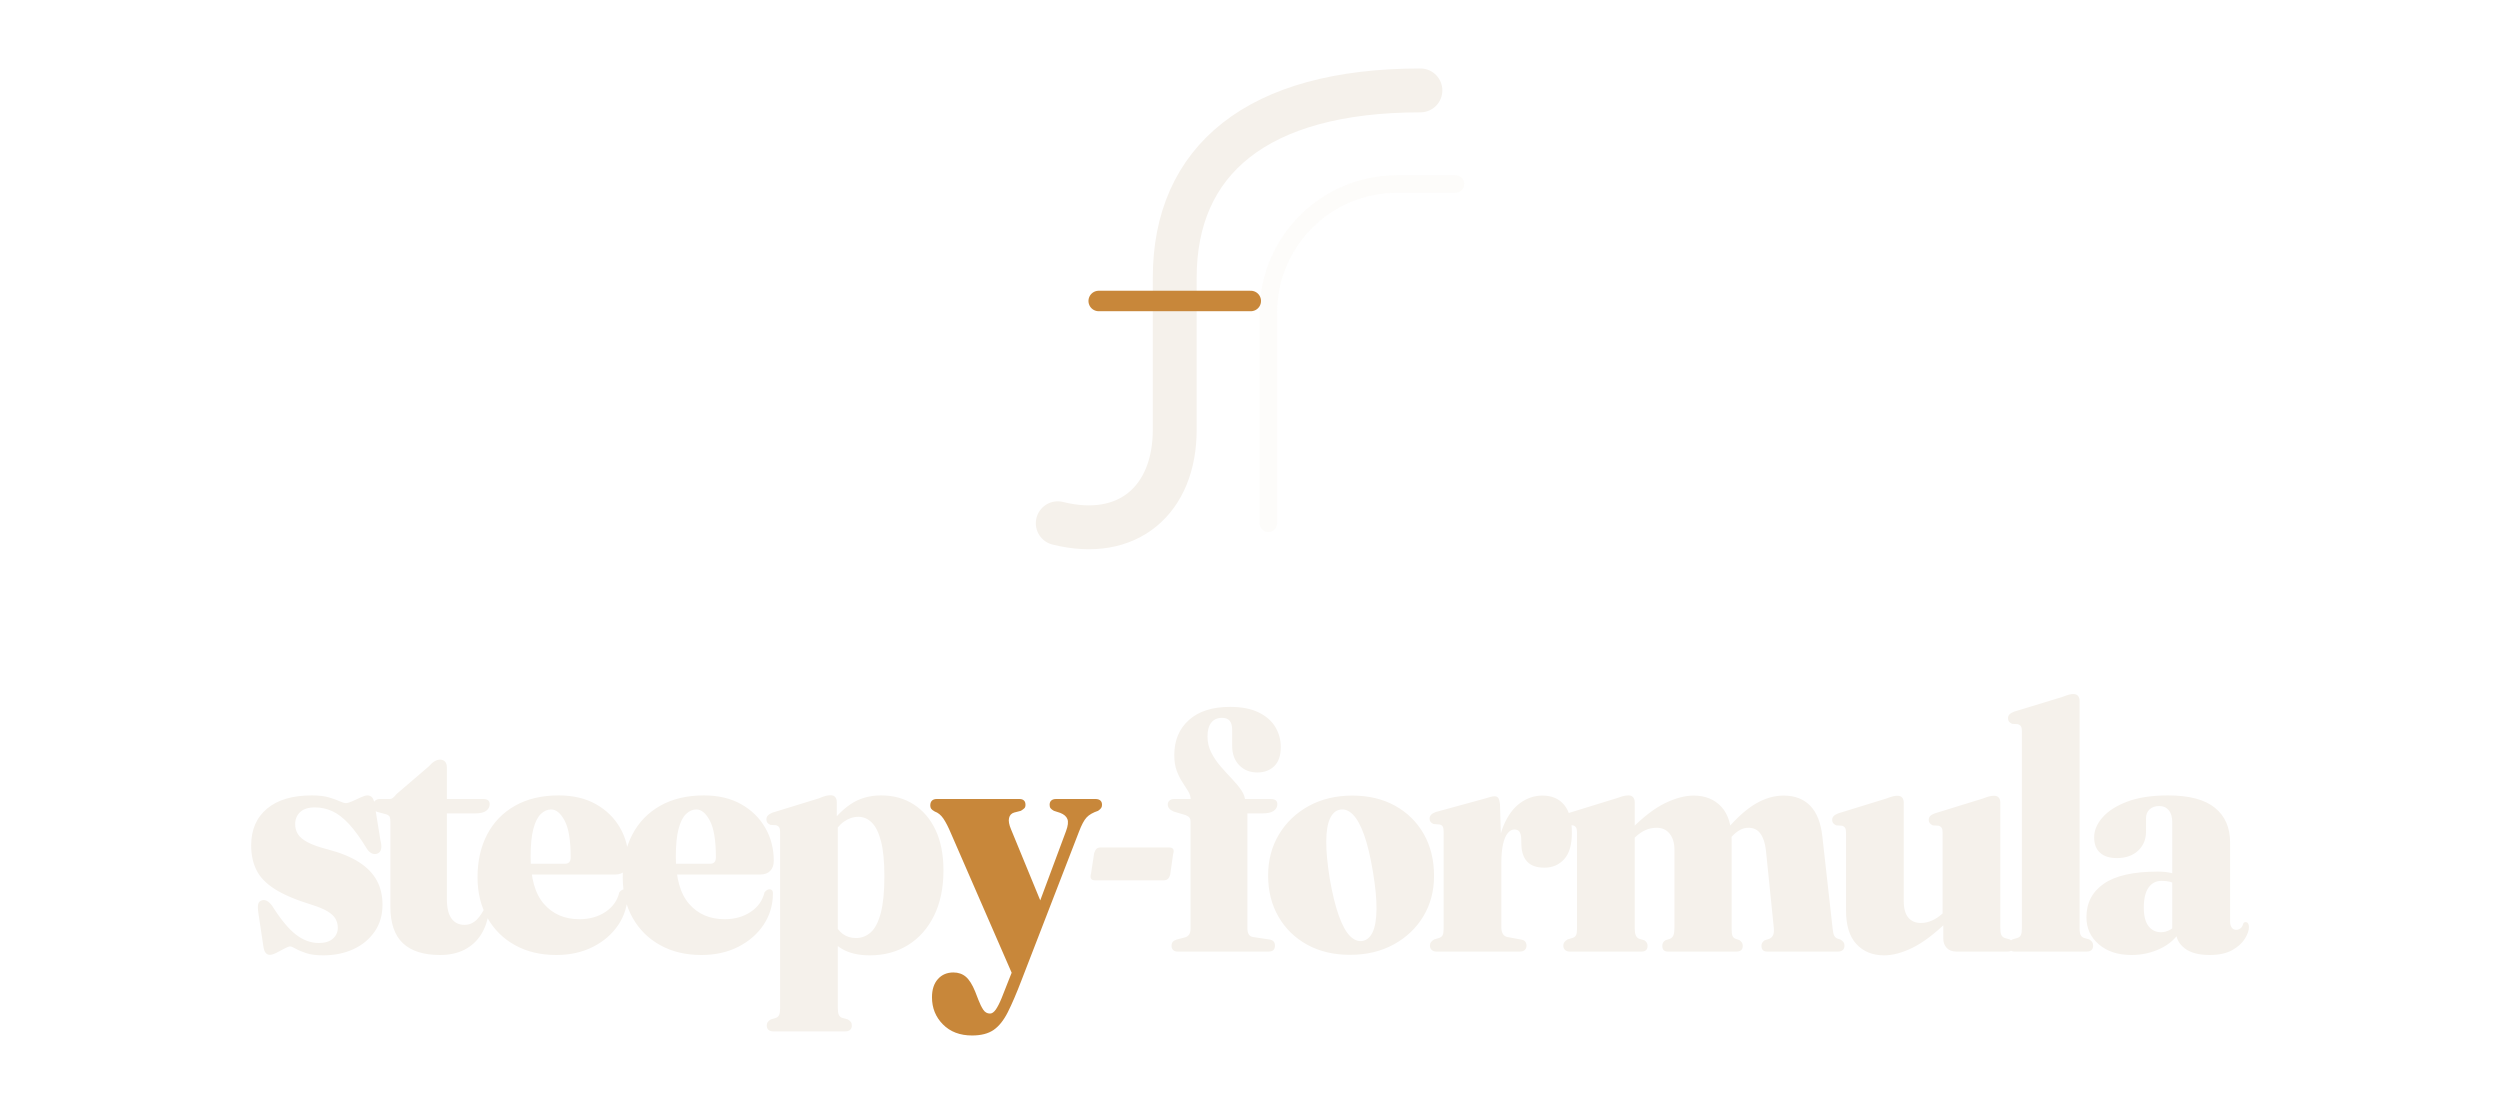
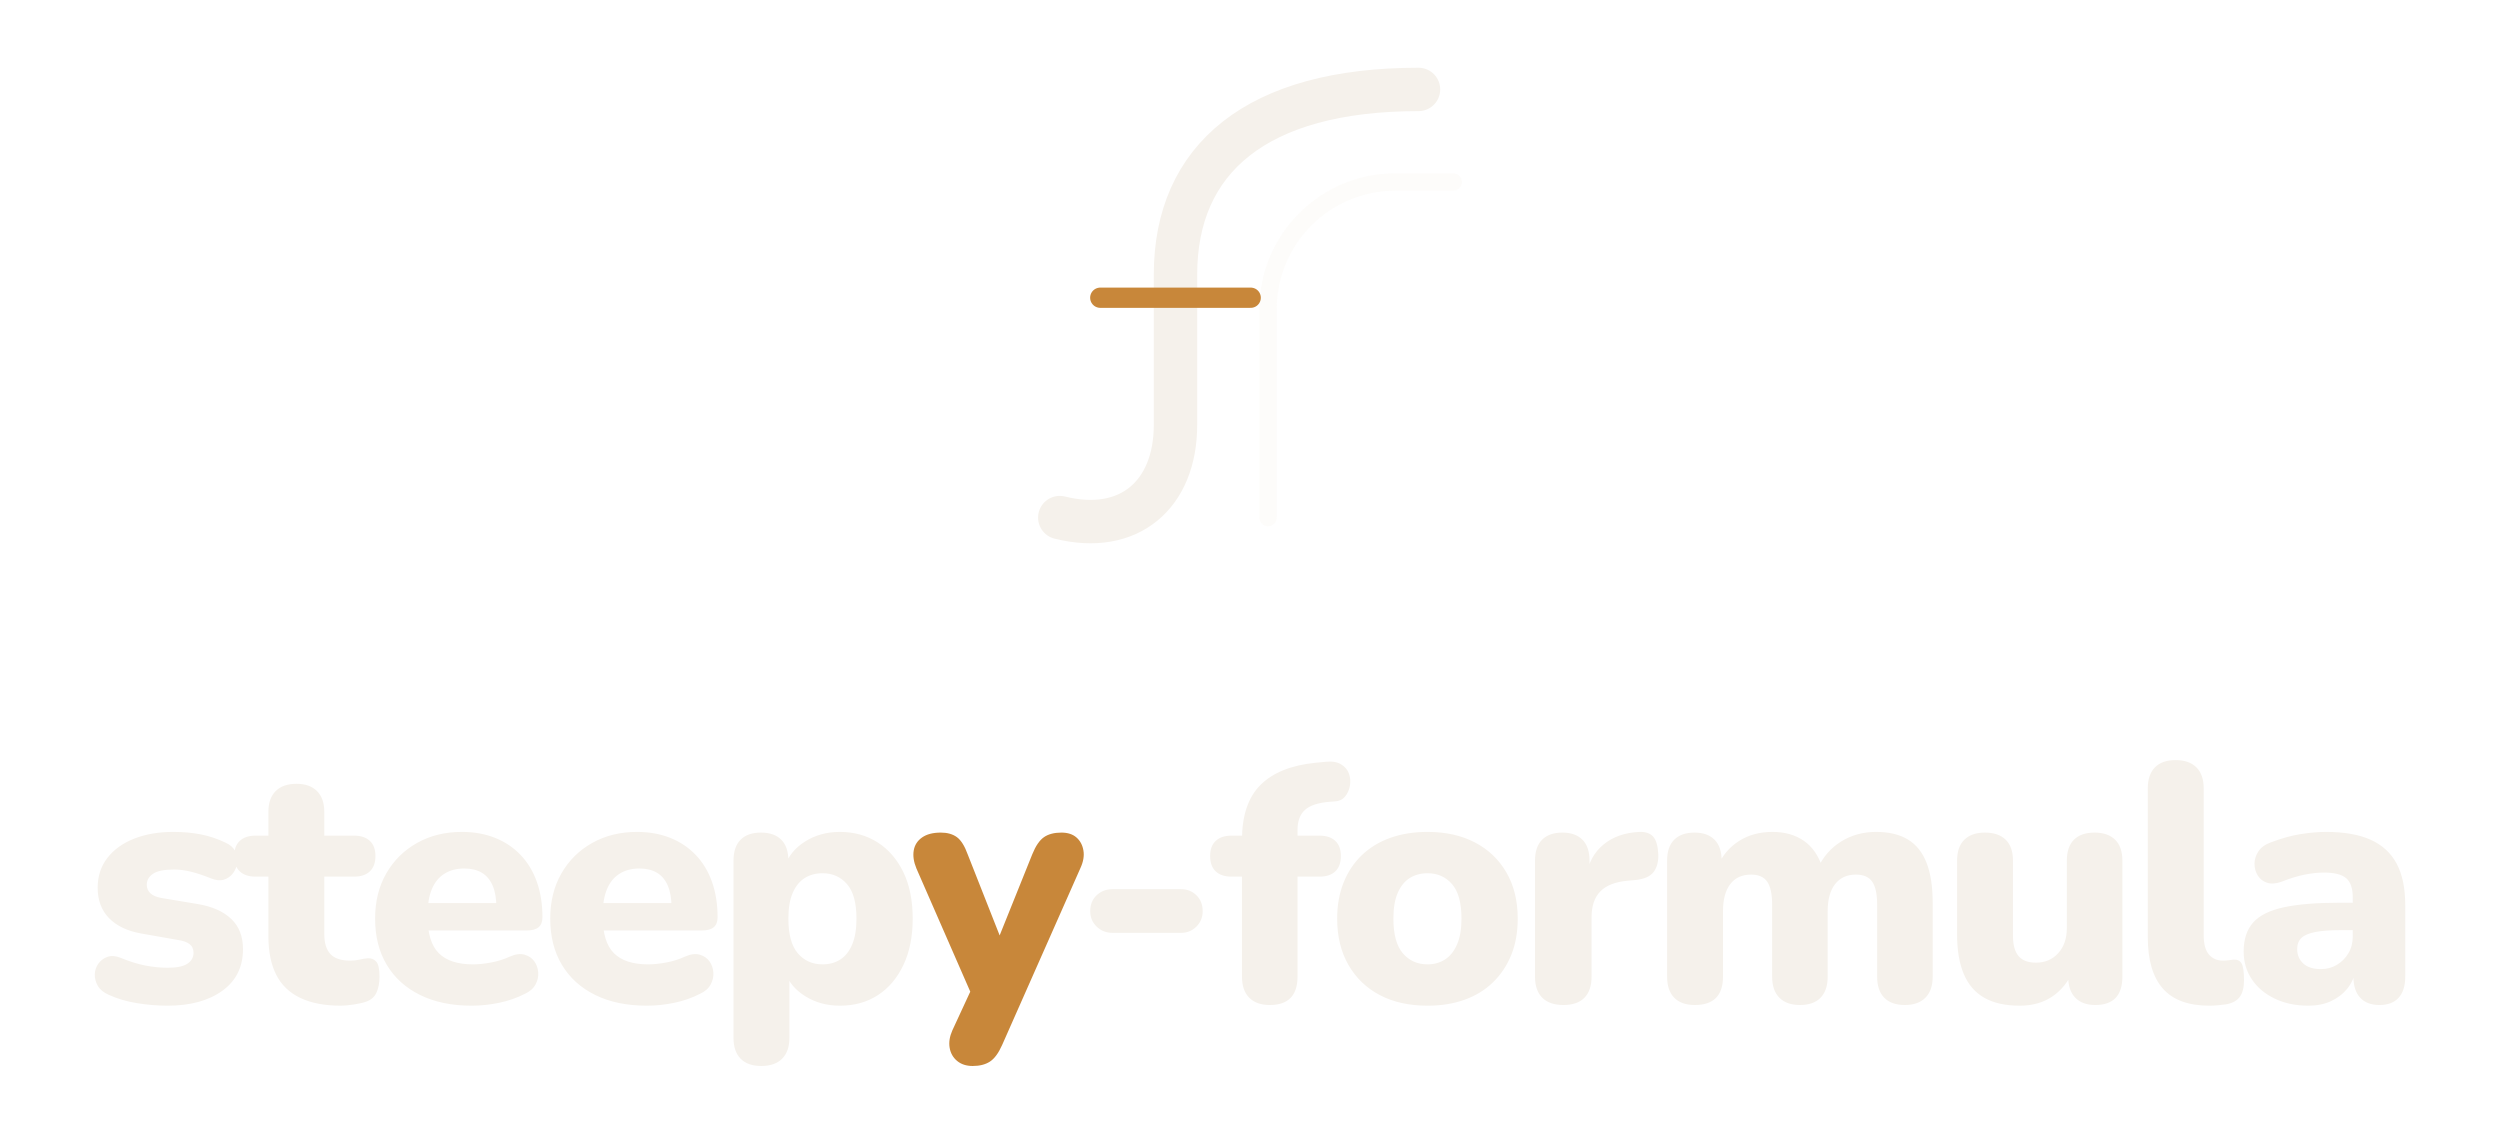
- <svg xmlns="http://www.w3.org/2000/svg" viewBox="0 0 365 163" width="365" height="163" role="img" aria-label="steepy-formula">
-   <g transform="translate(121.98, -12.42) scale(0.854)">
+ <svg xmlns="http://www.w3.org/2000/svg" viewBox="0 0 369 169" width="369" height="169" role="img" aria-label="steepy-formula">
+   <g transform="translate(123.97,-12.42) scale(0.854)">
    <path d="M74,104 L74,68 A22,22 0 0 1 96,46 L106,46" fill="none" stroke="#F5F1EB" stroke-opacity=".22" stroke-width="3" stroke-linecap="round" stroke-linejoin="round" />
    <path d="M38,104 C50,107 58,100 58,88 L58,62 C58,42 72,30 100,30" fill="none" stroke="#F5F1EB" stroke-width="7.5" stroke-linecap="round" />
    <path d="M45,66 L71,66" fill="none" stroke="#C8873A" stroke-width="3.5" stroke-linecap="round" />
  </g>
-   <g transform="translate(35.97, 138.93) scale(0.5)">
-     <path fill="#F5F1EB" d="M21.15 -2.50Q23.85 -2.50 25.28 -3.78Q26.70 -5.05 26.70 -6.95Q26.70 -8.35 26.05 -9.53Q25.40 -10.70 23.73 -11.73Q22.05 -12.75 19.00 -13.70Q12.15 -15.80 8.30 -18.25Q4.45 -20.70 2.93 -23.83Q1.40 -26.95 1.40 -31.00Q1.40 -37.85 6.03 -41.73Q10.65 -45.60 19.10 -45.60Q22.10 -45.60 24.08 -45.03Q26.05 -44.45 27.23 -43.90Q28.40 -43.35 29.05 -43.35Q29.75 -43.35 30.95 -43.90Q32.15 -44.45 33.40 -45.03Q34.65 -45.60 35.35 -45.60Q36.00 -45.60 36.53 -45.20Q37.05 -44.80 37.35 -43.60L39.15 -32.45Q39.55 -31.00 39.35 -30.00Q39.15 -29.00 38.35 -28.65Q37.55 -28.30 36.75 -28.62Q35.95 -28.95 35.30 -29.85Q32.45 -34.55 29.98 -37.23Q27.50 -39.90 25.08 -41.00Q22.65 -42.10 20.00 -42.10Q17.15 -42.10 15.70 -40.73Q14.25 -39.35 14.25 -37.20Q14.25 -35.60 15.05 -34.30Q15.85 -33.00 17.93 -31.90Q20.00 -30.80 23.90 -29.80Q29.40 -28.35 32.90 -26.10Q36.40 -23.85 38.08 -20.77Q39.75 -17.70 39.75 -13.70Q39.75 -9.15 37.45 -5.83Q35.15 -2.50 31.25 -0.70Q27.35 1.10 22.40 1.10Q19.40 1.10 17.45 0.45Q15.50 -0.20 14.38 -0.85Q13.25 -1.50 12.80 -1.50Q12.25 -1.50 11.12 -0.88Q10.00 -0.25 8.80 0.35Q7.60 0.95 6.85 0.95Q6.15 0.95 5.68 0.43Q5.20 -0.10 5.00 -1.30L3.50 -11.30Q3.25 -13.00 3.45 -13.85Q3.65 -14.70 4.50 -14.95Q5.25 -15.20 6.00 -14.80Q6.75 -14.40 7.50 -13.40Q11.25 -7.45 14.45 -4.97Q17.65 -2.50 21.15 -2.50Z M40.95 -40.05 38.15 -40.80Q37.40 -41.15 37.20 -41.60Q37.00 -42.05 37.00 -42.70Q37.00 -43.50 37.55 -44.03Q38.10 -44.55 39.00 -44.55H41.90Q42.35 -44.55 42.75 -44.85Q43.15 -45.15 43.85 -46.00L53.30 -54.10Q54.10 -55.05 54.93 -55.55Q55.75 -56.05 56.55 -56.05Q57.45 -56.05 58.00 -55.48Q58.55 -54.90 58.55 -53.70V-15.30Q58.55 -11.50 59.90 -9.65Q61.25 -7.80 63.70 -7.80Q64.75 -7.80 65.65 -8.20Q66.55 -8.60 67.28 -9.32Q68.00 -10.05 68.60 -10.98Q69.20 -11.90 69.75 -12.90Q70.15 -13.15 70.50 -12.85Q70.85 -12.55 70.80 -11.60Q70.30 -7.80 68.53 -4.98Q66.75 -2.15 63.73 -0.57Q60.70 1.00 56.55 1.00Q49.35 1.00 45.70 -2.45Q42.05 -5.90 42.05 -13.15V-37.90Q42.05 -38.80 41.88 -39.28Q41.70 -39.75 40.95 -40.05ZM53.25 -40.35 53.55 -44.55H69.25Q70.10 -44.55 70.58 -44.18Q71.05 -43.80 71.05 -43.05Q71.05 -41.90 70.05 -41.12Q69.05 -40.35 66.85 -40.35Z M111.60 -26.50Q111.60 -24.65 110.58 -23.58Q109.55 -22.50 107.65 -22.50H79.05V-25.65H93.05Q94.70 -25.65 94.70 -27.50Q94.70 -34.90 92.95 -38.20Q91.20 -41.50 89.00 -41.50Q87.35 -41.50 85.98 -40.17Q84.60 -38.85 83.80 -35.83Q83.00 -32.80 83.00 -27.70Q83.00 -18.35 86.90 -13.90Q90.80 -9.45 97.25 -9.45Q101.65 -9.45 104.85 -11.58Q108.05 -13.70 108.90 -17.30Q109.35 -17.85 109.73 -18.02Q110.10 -18.20 110.35 -18.20Q110.80 -18.20 111.10 -17.88Q111.40 -17.55 111.35 -16.80Q111.30 -11.85 108.63 -7.83Q105.95 -3.80 101.25 -1.40Q96.55 1.00 90.45 1.00Q83.65 1.00 78.48 -1.85Q73.30 -4.70 70.40 -9.83Q67.50 -14.95 67.50 -21.70Q67.50 -28.85 70.33 -34.23Q73.15 -39.60 78.48 -42.60Q83.80 -45.60 91.20 -45.60Q97.50 -45.60 102.05 -43.05Q106.60 -40.50 109.10 -36.17Q111.60 -31.85 111.60 -26.50Z M154.00 -26.50Q154.00 -24.65 152.98 -23.58Q151.95 -22.50 150.05 -22.50H121.45V-25.65H135.45Q137.10 -25.65 137.10 -27.50Q137.10 -34.90 135.35 -38.20Q133.60 -41.50 131.40 -41.50Q129.75 -41.50 128.38 -40.17Q127.00 -38.85 126.20 -35.83Q125.40 -32.80 125.40 -27.70Q125.40 -18.35 129.30 -13.90Q133.20 -9.45 139.65 -9.45Q144.05 -9.45 147.25 -11.58Q150.45 -13.70 151.30 -17.30Q151.75 -17.85 152.12 -18.02Q152.50 -18.20 152.75 -18.20Q153.20 -18.20 153.50 -17.88Q153.80 -17.55 153.75 -16.80Q153.70 -11.85 151.03 -7.83Q148.35 -3.80 143.65 -1.40Q138.95 1.00 132.85 1.00Q126.05 1.00 120.88 -1.85Q115.70 -4.70 112.80 -9.83Q109.90 -14.95 109.90 -21.70Q109.90 -28.85 112.73 -34.23Q115.55 -39.60 120.88 -42.60Q126.20 -45.60 133.60 -45.60Q139.90 -45.60 144.45 -43.05Q149.00 -40.50 151.50 -36.17Q154.00 -31.85 154.00 -26.50Z M172.40 -43.70V-38.55L172.70 -37.55V16.45Q172.70 17.85 173.00 18.48Q173.30 19.10 173.95 19.35L175.60 19.80Q176.20 20.15 176.50 20.55Q176.80 20.95 176.80 21.60Q176.80 22.40 176.30 22.85Q175.80 23.30 174.95 23.30H153.80Q152.95 23.30 152.45 22.85Q151.95 22.40 151.95 21.60Q151.95 21.00 152.25 20.58Q152.55 20.15 153.15 19.80L154.65 19.35Q155.30 19.10 155.58 18.48Q155.85 17.85 155.85 16.50V-34.90Q155.85 -35.85 155.58 -36.28Q155.30 -36.70 154.70 -36.90L153.00 -37.00Q152.35 -37.30 152.10 -37.68Q151.85 -38.05 151.85 -38.60Q151.85 -39.25 152.25 -39.70Q152.65 -40.15 153.55 -40.55L167.20 -44.75Q168.50 -45.30 169.23 -45.48Q169.95 -45.65 170.60 -45.65Q171.50 -45.65 171.95 -45.10Q172.40 -44.55 172.40 -43.70ZM170.90 -33.50 169.25 -35.45Q172.50 -40.35 176.35 -42.98Q180.20 -45.60 185.35 -45.60Q190.80 -45.60 194.90 -42.95Q199.00 -40.30 201.28 -35.43Q203.55 -30.55 203.55 -23.70Q203.55 -16.05 200.80 -10.48Q198.05 -4.90 193.20 -1.90Q188.35 1.10 182.05 1.10Q177.15 1.10 173.98 -0.75Q170.80 -2.60 168.65 -6.45L171.20 -9.10Q172.50 -6.35 174.15 -5.15Q175.80 -3.95 178.00 -3.95Q180.45 -3.95 182.33 -5.62Q184.20 -7.30 185.25 -11.28Q186.30 -15.25 186.30 -22.00Q186.30 -28.35 185.33 -32.15Q184.35 -35.95 182.65 -37.65Q180.95 -39.35 178.70 -39.35Q176.50 -39.35 174.50 -37.95Q172.50 -36.55 170.90 -33.50Z M269.45 -30.40Q271.25 -30.40 270.60 -28.40L269.75 -22.45Q269.45 -21.50 269.00 -21.15Q268.55 -20.80 267.75 -20.80H247.85Q246.05 -20.80 246.65 -22.80L247.55 -28.75Q247.90 -29.75 248.33 -30.08Q248.75 -30.40 249.50 -30.40Z M292.30 -6.90Q292.30 -5.70 292.68 -5.05Q293.05 -4.40 293.95 -4.25L298.55 -3.55Q299.45 -3.45 299.90 -3.00Q300.35 -2.55 300.35 -1.75Q300.35 0.00 298.50 0.00H271.90Q271.10 0.00 270.62 -0.45Q270.15 -0.90 270.15 -1.65Q270.15 -2.40 270.50 -2.83Q270.85 -3.25 271.60 -3.50L274.10 -4.15Q274.90 -4.40 275.30 -5.00Q275.70 -5.60 275.70 -6.70V-38.00Q275.70 -38.65 275.40 -39.08Q275.10 -39.50 274.25 -39.85L270.75 -40.90Q269.85 -41.30 269.45 -41.80Q269.05 -42.30 269.05 -42.95Q269.05 -43.65 269.55 -44.10Q270.05 -44.55 270.90 -44.55H278.00L275.75 -43.45V-44.30Q275.75 -45.60 275.02 -46.80Q274.30 -48.00 273.35 -49.42Q272.40 -50.85 271.67 -52.78Q270.95 -54.70 270.95 -57.35Q270.95 -63.80 275.23 -67.62Q279.50 -71.45 287.25 -71.45Q292.25 -71.45 295.55 -69.85Q298.85 -68.25 300.45 -65.58Q302.05 -62.90 302.05 -59.75Q302.05 -56.00 300.15 -54.15Q298.25 -52.30 295.20 -52.30Q291.95 -52.30 289.90 -54.43Q287.85 -56.55 287.85 -60.10V-64.75Q287.85 -66.55 287.12 -67.40Q286.40 -68.25 284.90 -68.25Q282.85 -68.25 281.75 -66.85Q280.65 -65.45 280.65 -62.80Q280.65 -60.30 281.75 -58.12Q282.85 -55.95 284.50 -54.05Q286.15 -52.15 287.80 -50.43Q289.45 -48.70 290.55 -47.08Q291.65 -45.45 291.65 -43.85V-42.40L290.15 -44.55H299.10Q300.05 -44.55 300.55 -44.18Q301.05 -43.80 301.05 -43.05Q301.05 -41.85 300.00 -41.10Q298.95 -40.35 296.75 -40.35H292.30Z M322.95 -45.55Q330.05 -45.55 335.43 -42.58Q340.80 -39.60 343.80 -34.33Q346.80 -29.05 346.80 -22.10Q346.80 -15.50 343.68 -10.30Q340.55 -5.10 335.02 -2.08Q329.50 0.95 322.25 0.95Q315.15 0.95 309.77 -2.00Q304.40 -4.95 301.38 -10.18Q298.35 -15.40 298.35 -22.25Q298.35 -28.90 301.50 -34.18Q304.65 -39.45 310.20 -42.50Q315.75 -45.55 322.95 -45.55ZM325.90 -3.10Q327.85 -3.45 328.90 -5.72Q329.95 -8.00 330.00 -12.38Q330.05 -16.75 328.95 -23.35Q327.85 -29.95 326.38 -34.08Q324.90 -38.20 323.12 -40.00Q321.35 -41.80 319.35 -41.45Q317.45 -41.10 316.40 -38.80Q315.35 -36.50 315.33 -32.15Q315.30 -27.80 316.35 -21.25Q317.50 -14.65 318.98 -10.53Q320.45 -6.40 322.20 -4.60Q323.95 -2.80 325.90 -3.10Z M365.25 -25.60Q365.25 -32.35 367.10 -36.78Q368.95 -41.20 371.95 -43.38Q374.95 -45.55 378.45 -45.55Q382.55 -45.55 384.80 -42.83Q387.05 -40.10 387.05 -34.70Q387.05 -29.45 384.80 -26.98Q382.55 -24.50 379.05 -24.50Q375.65 -24.50 374.03 -26.23Q372.40 -27.95 372.30 -31.20L372.25 -33.10Q372.20 -34.30 371.75 -34.98Q371.30 -35.65 370.25 -35.65Q369.20 -35.65 368.33 -34.60Q367.45 -33.55 366.95 -31.38Q366.45 -29.20 366.45 -25.80ZM366.05 -43.10 366.45 -30.00V-7.10Q366.45 -5.90 366.88 -5.18Q367.30 -4.45 368.20 -4.25L372.25 -3.50Q373.10 -3.35 373.45 -2.88Q373.80 -2.40 373.80 -1.70Q373.80 -0.95 373.30 -0.48Q372.80 0.00 371.85 0.00H347.50Q346.65 0.00 346.12 -0.48Q345.60 -0.95 345.60 -1.75Q345.60 -2.35 345.93 -2.78Q346.25 -3.20 346.85 -3.55L348.35 -4.00Q349.05 -4.25 349.33 -4.83Q349.60 -5.40 349.60 -6.70V-35.00Q349.60 -36.00 349.35 -36.48Q349.10 -36.95 348.45 -37.10L346.65 -37.25Q346.05 -37.50 345.78 -37.88Q345.50 -38.25 345.50 -38.80Q345.50 -39.45 345.93 -39.93Q346.35 -40.40 347.30 -40.75L361.55 -44.65Q362.60 -45.00 363.30 -45.17Q364.00 -45.35 364.50 -45.35Q365.20 -45.35 365.55 -44.85Q365.90 -44.35 366.05 -43.10Z M405.40 -43.60V-6.80Q405.40 -5.45 405.70 -4.75Q406.00 -4.05 406.65 -3.75L408.20 -3.30Q409.15 -2.70 409.15 -1.70Q409.15 0.00 407.40 0.00H386.45Q385.55 0.00 385.05 -0.48Q384.55 -0.95 384.55 -1.70Q384.55 -2.35 384.88 -2.78Q385.20 -3.20 385.80 -3.55L387.30 -4.00Q388.00 -4.25 388.28 -4.83Q388.55 -5.40 388.55 -6.70V-34.75Q388.55 -35.75 388.28 -36.20Q388.00 -36.65 387.40 -36.85L385.60 -36.95Q385.00 -37.25 384.73 -37.62Q384.45 -38.00 384.45 -38.55Q384.45 -39.15 384.85 -39.62Q385.25 -40.10 386.25 -40.50L400.35 -44.85Q401.55 -45.30 402.25 -45.45Q402.95 -45.60 403.60 -45.60Q404.50 -45.60 404.95 -45.03Q405.40 -44.45 405.40 -43.60ZM404.00 -31.95 402.35 -33.80 404.25 -35.65Q409.70 -41.15 414.28 -43.35Q418.85 -45.55 422.60 -45.55Q427.65 -45.55 430.68 -42.30Q433.70 -39.05 433.70 -32.50V-6.50Q433.70 -5.15 433.95 -4.58Q434.20 -4.00 434.80 -3.75L435.95 -3.35Q436.95 -2.70 436.95 -1.70Q436.95 0.00 435.10 0.00H415.05Q413.45 0.00 413.45 -1.70Q413.45 -2.70 414.35 -3.30L415.65 -3.70Q416.45 -4.05 416.73 -4.83Q417.00 -5.60 417.00 -7.10V-29.65Q417.00 -32.70 415.60 -34.42Q414.20 -36.15 411.85 -36.15Q410.10 -36.15 408.60 -35.50Q407.10 -34.85 405.65 -33.50ZM432.35 -31.95 430.70 -33.80 432.45 -35.85Q436.80 -40.90 440.80 -43.23Q444.80 -45.55 448.90 -45.55Q453.75 -45.55 456.65 -42.58Q459.55 -39.60 460.20 -33.50L463.20 -6.60Q463.35 -5.25 463.62 -4.70Q463.90 -4.15 464.45 -3.85L465.50 -3.50Q466.05 -3.15 466.35 -2.75Q466.65 -2.35 466.65 -1.70Q466.65 -0.90 466.15 -0.45Q465.65 0.00 464.80 0.00H444.05Q442.40 0.00 442.40 -1.70Q442.40 -2.65 443.35 -3.30L444.65 -3.70Q445.45 -4.05 445.80 -4.80Q446.15 -5.55 446.00 -7.05L443.70 -29.65Q443.35 -32.70 442.12 -34.42Q440.90 -36.15 438.60 -36.15Q437.30 -36.15 436.15 -35.52Q435.00 -34.90 433.85 -33.70Z M495.50 -3.80V-8.90L495.30 -9.15V-34.75Q495.30 -35.70 495.03 -36.12Q494.75 -36.55 494.15 -36.75L492.45 -36.85Q491.80 -37.15 491.53 -37.52Q491.25 -37.90 491.25 -38.45Q491.25 -39.10 491.65 -39.55Q492.05 -40.00 493.00 -40.35L507.10 -44.70Q508.35 -45.20 509.05 -45.35Q509.75 -45.50 510.35 -45.50Q511.25 -45.50 511.70 -44.95Q512.15 -44.40 512.15 -43.55V-6.85Q512.15 -5.45 512.45 -4.85Q512.75 -4.25 513.35 -4.00L514.90 -3.55Q515.55 -3.20 515.83 -2.78Q516.10 -2.35 516.10 -1.70Q516.10 -0.90 515.60 -0.45Q515.10 0.00 514.25 0.00H499.35Q497.50 0.00 496.50 -1.07Q495.50 -2.15 495.50 -3.80ZM467.10 -12.00V-34.75Q467.10 -35.70 466.83 -36.12Q466.55 -36.55 465.95 -36.75L464.25 -36.85Q463.60 -37.15 463.33 -37.52Q463.05 -37.90 463.05 -38.45Q463.05 -39.10 463.48 -39.55Q463.90 -40.00 464.80 -40.35L478.90 -44.70Q480.20 -45.20 480.88 -45.35Q481.55 -45.50 482.15 -45.50Q483.05 -45.50 483.50 -44.95Q483.95 -44.40 483.95 -43.55V-14.80Q483.95 -11.50 485.28 -9.93Q486.60 -8.35 488.95 -8.35Q490.55 -8.35 492.13 -9.03Q493.70 -9.70 495.15 -11.00L496.85 -12.55L498.50 -10.45L496.55 -8.65Q491.05 -3.35 486.53 -1.12Q482.00 1.10 478.20 1.10Q473.20 1.10 470.15 -2.17Q467.10 -5.45 467.10 -12.00Z M535.30 -73.20V-6.85Q535.30 -5.45 535.60 -4.85Q535.90 -4.25 536.55 -4.00L538.10 -3.55Q538.70 -3.20 538.98 -2.78Q539.25 -2.35 539.25 -1.70Q539.25 -0.90 538.78 -0.45Q538.30 0.00 537.40 0.00H516.30Q515.50 0.00 515.00 -0.45Q514.50 -0.90 514.50 -1.70Q514.50 -2.35 514.78 -2.78Q515.05 -3.20 515.70 -3.55L517.20 -4.00Q517.90 -4.25 518.17 -4.85Q518.45 -5.45 518.45 -6.85V-64.40Q518.45 -65.35 518.17 -65.78Q517.90 -66.20 517.30 -66.40L515.60 -66.50Q514.95 -66.80 514.67 -67.17Q514.40 -67.55 514.40 -68.15Q514.40 -68.80 514.83 -69.25Q515.25 -69.70 516.15 -70.05L530.25 -74.35Q531.55 -74.85 532.23 -75.03Q532.90 -75.20 533.50 -75.20Q534.40 -75.20 534.85 -74.65Q535.30 -74.10 535.30 -73.20Z M563.45 -5.85V-6.80L562.35 -6.35V-37.85Q562.35 -40.05 561.33 -41.28Q560.30 -42.50 558.60 -42.50Q556.80 -42.50 555.75 -41.53Q554.70 -40.55 554.70 -39.00V-35.05Q554.70 -31.65 552.40 -29.48Q550.10 -27.30 546.15 -27.30Q543.00 -27.30 541.28 -28.85Q539.55 -30.40 539.55 -33.40Q539.55 -36.35 541.98 -39.15Q544.40 -41.95 549.20 -43.78Q554.00 -45.60 561.10 -45.60Q570.35 -45.60 574.80 -42.00Q579.25 -38.40 579.25 -31.85V-8.75Q579.25 -7.65 579.73 -7.00Q580.20 -6.35 581.05 -6.35Q581.70 -6.35 582.28 -6.78Q582.85 -7.20 583.10 -8.20Q583.20 -8.40 583.38 -8.50Q583.55 -8.60 583.75 -8.60Q584.25 -8.60 584.50 -8.20Q584.75 -7.80 584.75 -7.20Q584.75 -5.65 583.55 -3.73Q582.35 -1.80 579.83 -0.40Q577.30 1.00 573.30 1.00Q568.45 1.00 565.95 -0.98Q563.45 -2.95 563.45 -5.85ZM537.30 -10.05Q537.30 -16.30 542.40 -19.83Q547.50 -23.35 558.10 -23.35Q560.40 -23.35 562.05 -22.95Q563.70 -22.55 564.95 -21.80L564.00 -19.45Q562.80 -20.10 561.73 -20.38Q560.65 -20.65 559.25 -20.65Q556.80 -20.65 555.43 -18.68Q554.05 -16.70 554.05 -12.85Q554.05 -9.20 555.43 -7.43Q556.80 -5.65 559.10 -5.65Q560.50 -5.65 561.83 -6.43Q563.15 -7.20 563.95 -8.35L564.75 -6.10Q562.75 -2.70 558.85 -0.85Q554.95 1.00 550.45 1.00Q544.55 1.00 540.93 -2.10Q537.30 -5.20 537.30 -10.05Z" />
-     <path fill="#C8873A" d="M232.90 -12.30 223.80 6.95 205.75 -34.50Q204.60 -37.25 203.53 -38.83Q202.45 -40.40 201.00 -40.90Q200.20 -41.35 199.95 -41.73Q199.70 -42.10 199.70 -42.65Q199.70 -43.60 200.20 -44.08Q200.70 -44.55 201.55 -44.55H225.75Q226.60 -44.55 227.05 -44.12Q227.50 -43.70 227.50 -42.85Q227.50 -42.15 227.15 -41.83Q226.80 -41.50 226.15 -41.10L224.20 -40.60Q223.00 -40.25 222.70 -39.00Q222.40 -37.75 223.30 -35.65ZM222.60 8.35 225.95 -0.05 228.00 -4.70 239.35 -35.20Q240.20 -37.50 239.75 -38.67Q239.30 -39.85 237.65 -40.50L235.80 -41.10Q235.10 -41.50 234.83 -41.85Q234.55 -42.20 234.55 -42.85Q234.55 -43.70 235.05 -44.12Q235.55 -44.55 236.40 -44.55H247.95Q248.85 -44.55 249.35 -44.12Q249.85 -43.70 249.85 -42.85Q249.85 -42.30 249.60 -41.93Q249.35 -41.55 248.70 -41.10Q246.45 -40.35 245.35 -39.17Q244.25 -38.00 243.10 -34.95L226.35 8.35Q224.15 14.10 222.35 17.68Q220.55 21.25 218.20 22.88Q215.85 24.50 211.90 24.50Q206.60 24.50 203.40 21.27Q200.20 18.05 200.20 13.35Q200.20 9.95 201.93 8.03Q203.65 6.10 206.45 6.10Q208.60 6.10 210.08 7.35Q211.55 8.60 212.80 11.65L213.75 14.10Q214.40 15.80 215.15 16.95Q215.90 18.10 217.15 18.10Q218.00 18.10 218.83 16.93Q219.65 15.75 220.55 13.55Q221.45 11.35 222.60 8.35Z" />
+   <g transform="translate(13.99,147.89) scale(0.5) translate(-3.25,0)">
+     <path fill="#F5F1EB" d="M24.70 1.10Q20.30 1.10 15.70 0.35Q11.10 -0.40 7.40 -2.10Q5.10 -3.10 4.15 -4.75Q3.20 -6.40 3.25 -8.15Q3.30 -9.90 4.30 -11.30Q5.30 -12.70 6.95 -13.30Q8.60 -13.90 10.70 -13.10Q14.80 -11.40 18.20 -10.75Q21.60 -10.10 24.80 -10.10Q28.80 -10.10 30.60 -11.30Q32.40 -12.50 32.40 -14.50Q32.40 -16.20 31.20 -17.10Q30.00 -18.00 27.80 -18.30L17.00 -20.20Q10.80 -21.30 7.45 -24.75Q4.10 -28.20 4.10 -33.70Q4.10 -38.80 6.95 -42.50Q9.80 -46.20 14.85 -48.20Q19.90 -50.20 26.40 -50.20Q30.90 -50.20 34.65 -49.45Q38.40 -48.70 41.90 -47.00Q43.90 -46.10 44.70 -44.50Q45.50 -42.90 45.30 -41.15Q45.10 -39.40 44.05 -38.00Q43.00 -36.60 41.35 -36.10Q39.70 -35.60 37.50 -36.50Q34.30 -37.80 31.65 -38.45Q29.00 -39.10 26.70 -39.10Q22.30 -39.10 20.45 -37.85Q18.60 -36.60 18.60 -34.60Q18.60 -33.10 19.65 -32.10Q20.70 -31.10 22.90 -30.70L33.70 -28.90Q40.10 -27.80 43.55 -24.50Q47.00 -21.20 47.00 -15.60Q47.00 -7.70 40.90 -3.30Q34.80 1.10 24.70 1.10Z M75.90 1.10Q68.70 1.10 63.90 -1.20Q59.10 -3.50 56.80 -8.05Q54.50 -12.60 54.50 -19.40V-37.00H50.70Q47.70 -37.00 46.05 -38.55Q44.40 -40.10 44.40 -43.10Q44.40 -46.00 46.05 -47.55Q47.70 -49.10 50.70 -49.10H54.50V-56.10Q54.50 -60.10 56.65 -62.25Q58.80 -64.40 62.80 -64.40Q66.70 -64.40 68.85 -62.25Q71.00 -60.10 71.00 -56.10V-49.10H79.80Q82.80 -49.10 84.45 -47.55Q86.10 -46.00 86.10 -43.10Q86.10 -40.10 84.45 -38.55Q82.80 -37.00 79.80 -37.00H71.00V-20.00Q71.00 -16.10 72.80 -14.15Q74.60 -12.20 78.70 -12.20Q80.10 -12.20 81.40 -12.50Q82.70 -12.80 83.80 -12.90Q85.30 -13.00 86.30 -11.95Q87.30 -10.90 87.30 -7.50Q87.30 -4.80 86.45 -2.85Q85.60 -0.90 83.40 -0.10Q82.00 0.40 79.70 0.75Q77.40 1.10 75.90 1.10Z M114.50 1.10Q105.70 1.10 99.30 -2.05Q92.90 -5.20 89.45 -10.95Q86.00 -16.70 86.00 -24.60Q86.00 -32.20 89.30 -37.95Q92.60 -43.70 98.40 -46.95Q104.20 -50.20 111.60 -50.20Q117.00 -50.20 121.40 -48.45Q125.80 -46.70 128.95 -43.40Q132.10 -40.10 133.75 -35.45Q135.40 -30.80 135.40 -25.00Q135.40 -23.00 134.25 -22.05Q133.10 -21.10 130.70 -21.10H99.70V-29.20H123.40L121.80 -27.90Q121.80 -31.80 120.70 -34.35Q119.60 -36.90 117.50 -38.15Q115.40 -39.40 112.30 -39.40Q108.90 -39.40 106.45 -37.85Q104.00 -36.30 102.75 -33.30Q101.50 -30.30 101.50 -25.90V-25.10Q101.50 -17.70 104.80 -14.40Q108.10 -11.10 114.90 -11.10Q117.30 -11.10 120.25 -11.65Q123.20 -12.20 125.80 -13.40Q128.30 -14.50 130.15 -13.95Q132.00 -13.40 133.00 -12.00Q134.00 -10.60 134.15 -8.75Q134.30 -6.90 133.35 -5.15Q132.40 -3.40 130.20 -2.40Q126.70 -0.60 122.60 0.25Q118.50 1.10 114.50 1.10Z M166.20 1.10Q157.40 1.10 151.00 -2.05Q144.60 -5.20 141.15 -10.95Q137.70 -16.70 137.70 -24.60Q137.70 -32.20 141.00 -37.95Q144.30 -43.70 150.10 -46.95Q155.90 -50.20 163.30 -50.20Q168.70 -50.20 173.10 -48.45Q177.50 -46.70 180.65 -43.40Q183.80 -40.10 185.45 -35.45Q187.10 -30.80 187.10 -25.00Q187.10 -23.00 185.95 -22.05Q184.80 -21.10 182.40 -21.10H151.40V-29.20H175.10L173.50 -27.90Q173.50 -31.80 172.40 -34.35Q171.30 -36.90 169.20 -38.15Q167.10 -39.40 164.00 -39.40Q160.60 -39.40 158.15 -37.85Q155.70 -36.30 154.45 -33.30Q153.20 -30.30 153.20 -25.90V-25.10Q153.20 -17.70 156.50 -14.40Q159.80 -11.10 166.60 -11.10Q169.00 -11.10 171.95 -11.65Q174.90 -12.20 177.50 -13.40Q180.00 -14.50 181.85 -13.95Q183.70 -13.40 184.70 -12.00Q185.70 -10.60 185.85 -8.75Q186.00 -6.90 185.05 -5.15Q184.10 -3.40 181.90 -2.40Q178.40 -0.60 174.30 0.25Q170.20 1.10 166.20 1.10Z M200.00 18.90Q196.00 18.90 193.90 16.75Q191.80 14.60 191.80 10.60V-41.70Q191.80 -45.80 193.90 -47.90Q196.00 -50.00 199.90 -50.00Q203.80 -50.00 205.90 -47.90Q208.00 -45.80 208.00 -41.70V-35.50L206.90 -39.90Q208.40 -44.50 212.90 -47.35Q217.40 -50.20 223.20 -50.20Q229.50 -50.20 234.35 -47.10Q239.20 -44.00 241.95 -38.30Q244.70 -32.60 244.70 -24.60Q244.70 -16.70 241.95 -10.90Q239.20 -5.10 234.40 -2.00Q229.60 1.10 223.20 1.10Q217.50 1.10 213.05 -1.65Q208.60 -4.40 207.10 -8.70H208.30V10.60Q208.30 14.60 206.15 16.75Q204.00 18.90 200.00 18.90ZM218.10 -11.10Q221.10 -11.10 223.35 -12.55Q225.60 -14.00 226.85 -17.00Q228.10 -20.00 228.10 -24.60Q228.10 -31.60 225.30 -34.80Q222.50 -38.00 218.10 -38.00Q215.10 -38.00 212.85 -36.60Q210.60 -35.20 209.30 -32.25Q208.00 -29.30 208.00 -24.60Q208.00 -17.60 210.80 -14.35Q213.60 -11.10 218.10 -11.10Z M303.70 -20.40Q300.90 -20.40 299.00 -22.25Q297.10 -24.10 297.10 -26.80Q297.10 -29.70 299.00 -31.50Q300.90 -33.30 303.70 -33.30H323.90Q326.60 -33.30 328.45 -31.50Q330.30 -29.70 330.30 -26.80Q330.30 -24.10 328.45 -22.25Q326.60 -20.40 323.90 -20.40H303.70Z M350.10 0.90Q346.20 0.90 344.05 -1.25Q341.90 -3.40 341.90 -7.50V-37.00H338.80Q335.80 -37.00 334.15 -38.55Q332.50 -40.10 332.50 -43.10Q332.50 -46.00 334.15 -47.55Q335.80 -49.10 338.80 -49.10H346.70L341.90 -44.80V-47.80Q341.90 -58.60 347.35 -64.05Q352.80 -69.50 363.50 -70.60L366.60 -70.90Q369.40 -71.20 371.15 -70.15Q372.90 -69.10 373.50 -67.35Q374.10 -65.60 373.75 -63.75Q373.40 -61.90 372.30 -60.60Q371.20 -59.30 369.30 -59.20L367.90 -59.10Q362.70 -58.70 360.50 -56.70Q358.30 -54.70 358.30 -50.80V-47.40L356.30 -49.10H364.80Q367.80 -49.10 369.45 -47.55Q371.10 -46.00 371.10 -43.10Q371.10 -40.10 369.45 -38.55Q367.80 -37.00 364.80 -37.00H358.30V-7.50Q358.30 0.90 350.10 0.90Z M396.70 1.10Q388.60 1.10 382.65 -2.00Q376.70 -5.10 373.35 -10.90Q370.00 -16.70 370.00 -24.60Q370.00 -30.50 371.90 -35.25Q373.80 -40.00 377.30 -43.35Q380.80 -46.70 385.70 -48.45Q390.60 -50.20 396.70 -50.20Q404.70 -50.20 410.65 -47.10Q416.60 -44.00 419.95 -38.25Q423.30 -32.50 423.30 -24.60Q423.30 -18.60 421.40 -13.90Q419.50 -9.20 416.00 -5.80Q412.50 -2.40 407.60 -0.65Q402.70 1.10 396.70 1.10ZM396.70 -11.10Q399.60 -11.10 401.85 -12.55Q404.10 -14.00 405.40 -17.00Q406.70 -20.00 406.70 -24.60Q406.70 -31.60 403.90 -34.80Q401.10 -38.00 396.70 -38.00Q393.70 -38.00 391.45 -36.60Q389.20 -35.20 387.90 -32.25Q386.60 -29.30 386.60 -24.60Q386.60 -17.60 389.40 -14.35Q392.20 -11.10 396.70 -11.10Z M436.80 0.90Q432.70 0.90 430.55 -1.25Q428.40 -3.40 428.40 -7.50V-41.70Q428.40 -45.80 430.50 -47.90Q432.60 -50.00 436.50 -50.00Q440.30 -50.00 442.40 -47.90Q444.50 -45.80 444.50 -41.70V-37.10H443.50Q444.50 -43.10 448.65 -46.50Q452.80 -49.90 459.20 -50.20Q461.90 -50.30 463.25 -48.85Q464.60 -47.40 464.80 -43.60Q464.90 -40.30 463.40 -38.35Q461.90 -36.40 458.10 -36.00L455.80 -35.80Q450.30 -35.30 447.70 -32.65Q445.10 -30.00 445.10 -25.00V-7.50Q445.10 -3.40 443.00 -1.25Q440.90 0.90 436.80 0.90Z M475.60 0.90Q471.60 0.90 469.50 -1.25Q467.40 -3.40 467.40 -7.50V-41.70Q467.40 -45.80 469.50 -47.90Q471.60 -50.00 475.50 -50.00Q479.30 -50.00 481.40 -47.90Q483.50 -45.80 483.50 -41.70V-35.80L482.40 -40.20Q484.40 -44.80 488.60 -47.50Q492.80 -50.20 498.50 -50.20Q504.00 -50.20 507.80 -47.55Q511.60 -44.90 513.30 -39.50H511.90Q514.20 -44.50 518.75 -47.35Q523.30 -50.20 529.10 -50.20Q534.80 -50.20 538.50 -47.95Q542.20 -45.70 544.00 -41.05Q545.80 -36.40 545.80 -29.30V-7.50Q545.80 -3.40 543.65 -1.25Q541.50 0.90 537.60 0.90Q533.60 0.90 531.50 -1.25Q529.40 -3.40 529.40 -7.50V-28.80Q529.40 -33.40 527.95 -35.50Q526.50 -37.60 523.10 -37.60Q519.20 -37.60 517.00 -34.80Q514.80 -32.00 514.80 -26.80V-7.50Q514.80 -3.40 512.70 -1.25Q510.60 0.90 506.60 0.90Q502.70 0.90 500.55 -1.25Q498.40 -3.40 498.40 -7.50V-28.80Q498.40 -33.40 496.95 -35.50Q495.50 -37.60 492.20 -37.60Q488.20 -37.60 486.05 -34.80Q483.90 -32.00 483.90 -26.80V-7.50Q483.90 0.90 475.60 0.90Z M571.50 1.10Q565.20 1.10 561.10 -1.20Q557.00 -3.50 555.00 -8.20Q553.00 -12.90 553.00 -19.90V-41.70Q553.00 -45.80 555.15 -47.90Q557.30 -50.00 561.20 -50.00Q565.20 -50.00 567.35 -47.90Q569.50 -45.80 569.50 -41.70V-19.50Q569.50 -15.50 571.15 -13.55Q572.80 -11.60 576.30 -11.60Q580.30 -11.60 582.85 -14.40Q585.40 -17.20 585.40 -21.80V-41.70Q585.40 -45.80 587.50 -47.90Q589.60 -50.00 593.60 -50.00Q597.50 -50.00 599.65 -47.90Q601.80 -45.80 601.80 -41.70V-7.50Q601.80 0.90 593.80 0.90Q590.00 0.90 587.90 -1.25Q585.80 -3.40 585.80 -7.50V-13.70L587.30 -9.30Q585.10 -4.30 581.10 -1.60Q577.10 1.10 571.50 1.10Z M627.50 1.10Q618.20 1.10 613.75 -3.95Q609.30 -9.00 609.30 -19.10V-63.10Q609.30 -67.10 611.40 -69.25Q613.50 -71.40 617.50 -71.40Q621.50 -71.40 623.65 -69.25Q625.80 -67.10 625.80 -63.10V-19.70Q625.80 -15.80 627.35 -14.00Q628.90 -12.20 631.50 -12.20Q632.30 -12.20 633.05 -12.30Q633.80 -12.40 634.60 -12.50Q636.30 -12.60 637.00 -11.35Q637.70 -10.10 637.70 -6.40Q637.70 -3.20 636.45 -1.50Q635.20 0.20 632.40 0.70Q631.60 0.80 630.20 0.95Q628.80 1.10 627.50 1.10Z M656.70 1.10Q651.10 1.10 646.75 -1.00Q642.40 -3.10 640.00 -6.70Q637.60 -10.30 637.60 -14.90Q637.60 -20.30 640.40 -23.45Q643.20 -26.60 649.45 -27.95Q655.70 -29.30 666.10 -29.30H671.40V-21.20H666.10Q661.60 -21.20 658.75 -20.65Q655.90 -20.10 654.65 -18.90Q653.40 -17.70 653.40 -15.60Q653.40 -13.00 655.20 -11.35Q657.00 -9.70 660.40 -9.70Q663.00 -9.70 665.10 -10.95Q667.20 -12.20 668.50 -14.35Q669.80 -16.50 669.80 -19.30V-30.90Q669.80 -34.90 667.85 -36.55Q665.90 -38.20 661.30 -38.20Q658.70 -38.20 655.65 -37.60Q652.60 -37.00 648.80 -35.50Q646.30 -34.60 644.50 -35.20Q642.70 -35.80 641.75 -37.35Q640.80 -38.90 640.80 -40.80Q640.80 -42.70 641.95 -44.45Q643.10 -46.20 645.60 -47.10Q650.30 -48.90 654.40 -49.55Q658.50 -50.20 661.90 -50.20Q669.90 -50.20 675.05 -47.90Q680.20 -45.60 682.75 -40.85Q685.30 -36.10 685.30 -28.60V-7.50Q685.30 -3.40 683.35 -1.25Q681.40 0.90 677.70 0.90Q674.00 0.90 672.00 -1.25Q670.00 -3.40 670.00 -7.50V-10.60L670.70 -9.60Q670.10 -6.30 668.20 -3.95Q666.30 -1.60 663.40 -0.25Q660.50 1.10 656.70 1.10Z" />
+     <path fill="#C8873A" d="M262.40 18.90Q259.60 18.90 257.80 17.40Q256.00 15.90 255.60 13.50Q255.20 11.10 256.40 8.40L263.20 -6.30V0.40L245.80 -39.40Q244.60 -42.30 245.00 -44.70Q245.40 -47.10 247.45 -48.55Q249.50 -50.00 253.00 -50.00Q255.90 -50.00 257.75 -48.65Q259.60 -47.30 261.00 -43.40L272.00 -15.50H268.70L280.00 -43.60Q281.50 -47.30 283.45 -48.65Q285.40 -50.00 288.60 -50.00Q291.40 -50.00 293.05 -48.55Q294.70 -47.10 295.10 -44.70Q295.50 -42.30 294.20 -39.50L271.10 12.70Q269.50 16.30 267.50 17.60Q265.50 18.90 262.40 18.90Z" />
  </g>
</svg>
